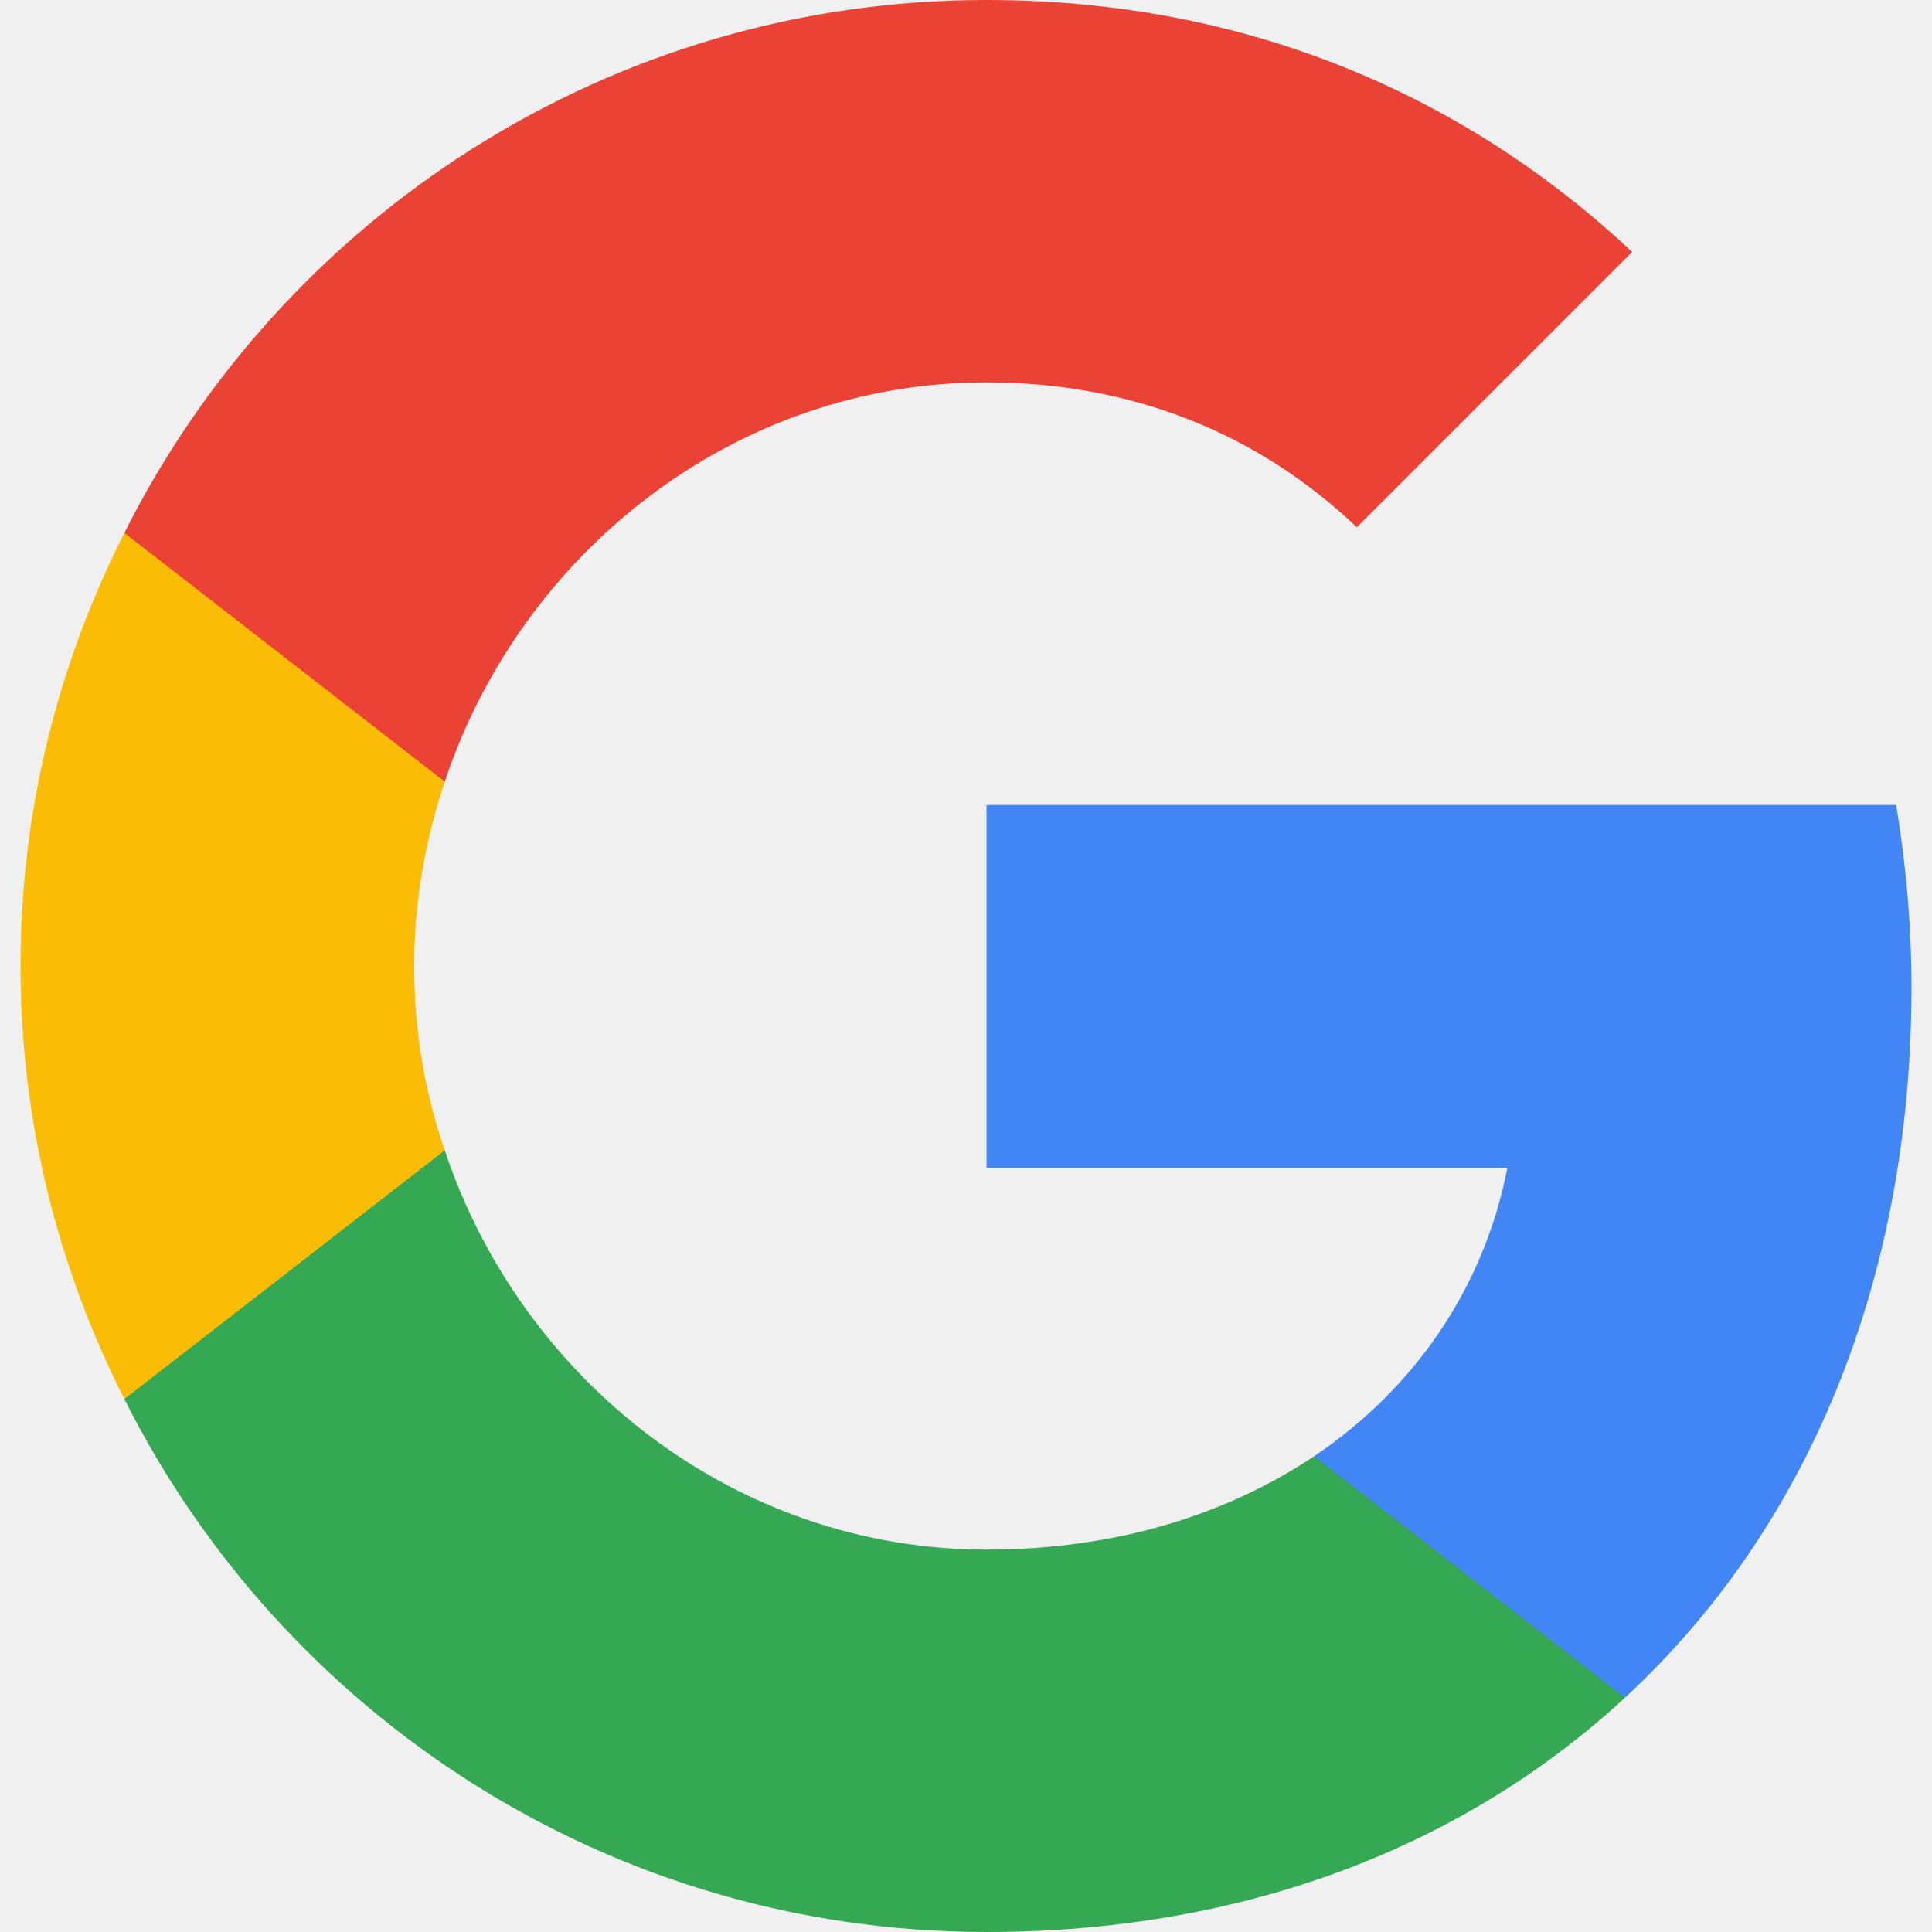
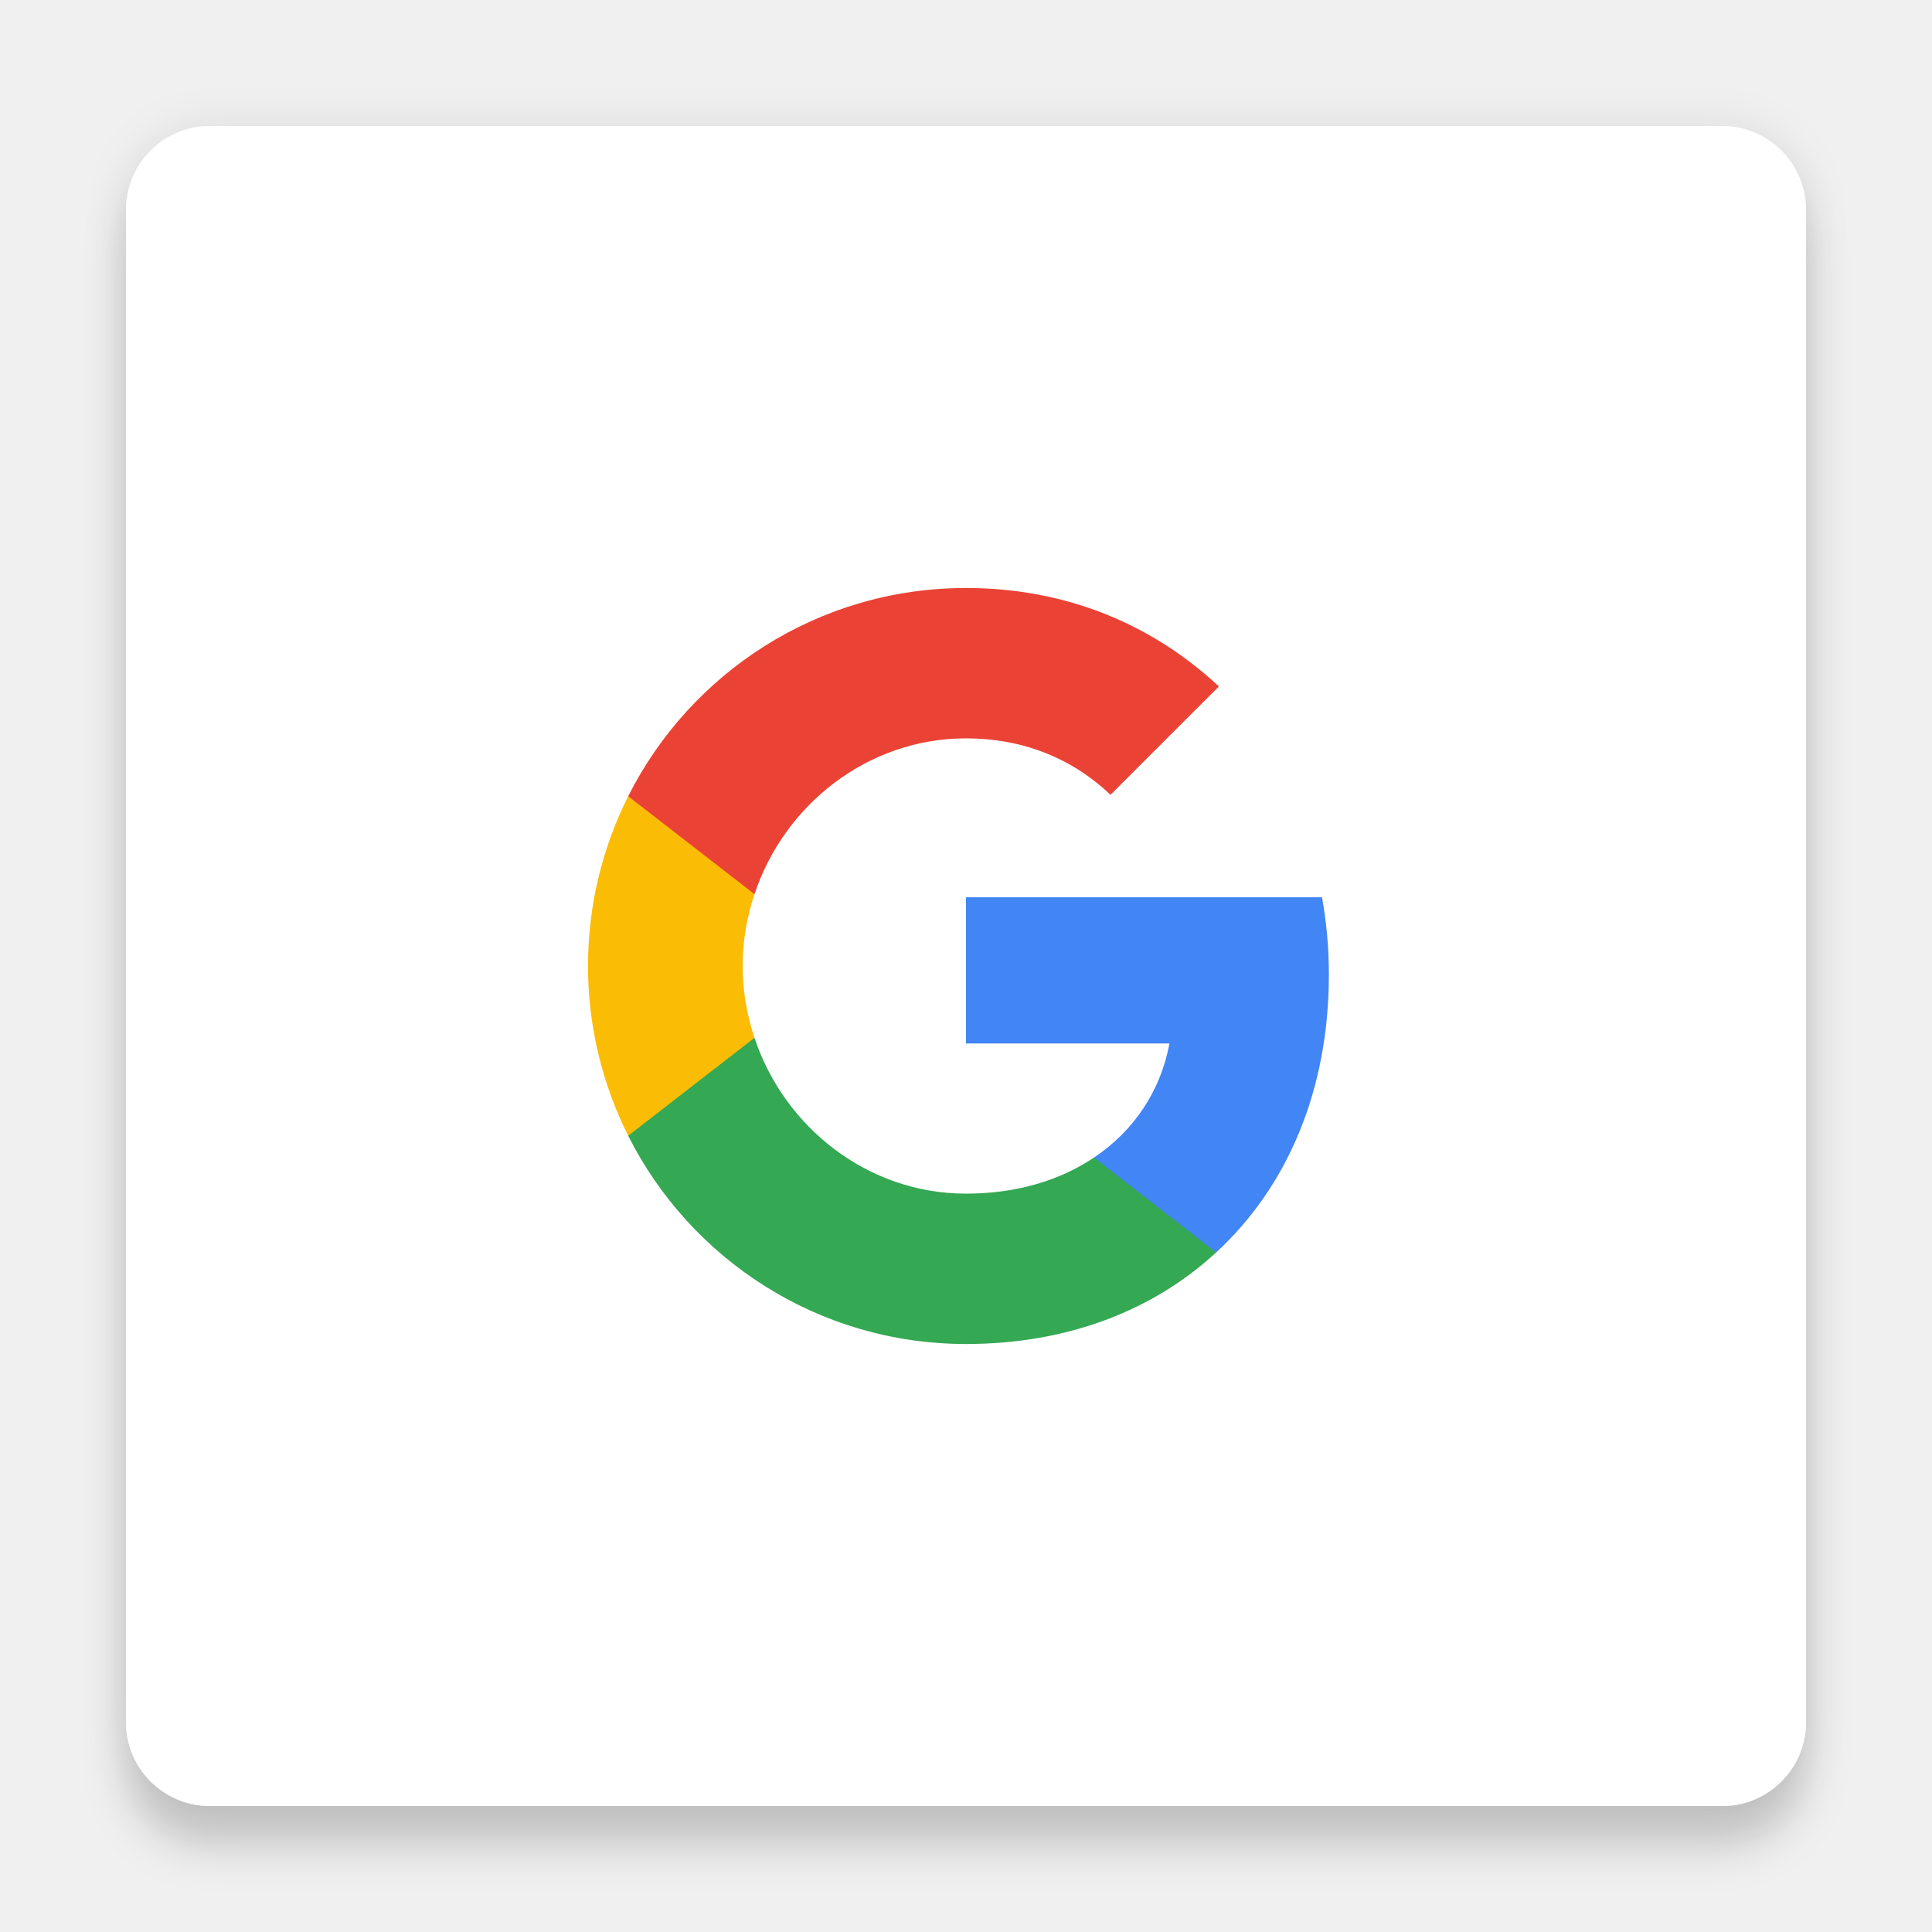
- <svg xmlns="http://www.w3.org/2000/svg" viewBox="0 0 24 24" width="24" height="24">
-   <g transform="matrix(1, 0, 0, 1, 27.009, -39.239)">
-     <path fill="#4285F4" d="M -3.264 51.509 C -3.264 50.719 -3.334 49.969 -3.454 49.239 L -14.754 49.239 L -14.754 53.749 L -8.284 53.749 C -8.574 55.229 -9.424 56.479 -10.684 57.329 L -10.684 60.329 L -6.824 60.329 C -4.564 58.239 -3.264 55.159 -3.264 51.509 Z" />
-     <path fill="#34A853" d="M -14.754 63.239 C -11.514 63.239 -8.804 62.159 -6.824 60.329 L -10.684 57.329 C -11.764 58.049 -13.134 58.489 -14.754 58.489 C -17.884 58.489 -20.534 56.379 -21.484 53.529 L -25.464 53.529 L -25.464 56.619 C -23.494 60.539 -19.444 63.239 -14.754 63.239 Z" />
-     <path fill="#FBBC05" d="M -21.484 53.529 C -21.734 52.809 -21.864 52.039 -21.864 51.239 C -21.864 50.439 -21.724 49.669 -21.484 48.949 L -21.484 45.859 L -25.464 45.859 C -26.284 47.479 -26.754 49.299 -26.754 51.239 C -26.754 53.179 -26.284 54.999 -25.464 56.619 L -21.484 53.529 Z" />
-     <path fill="#EA4335" d="M -14.754 43.989 C -12.984 43.989 -11.404 44.599 -10.154 45.789 L -6.734 42.369 C -8.804 40.429 -11.514 39.239 -14.754 39.239 C -19.444 39.239 -23.494 41.939 -25.464 45.859 L -21.484 48.949 C -20.534 46.099 -17.884 43.989 -14.754 43.989 Z" />
+ <svg xmlns="http://www.w3.org/2000/svg" xmlns:xlink="http://www.w3.org/1999/xlink" width="46px" height="46px" viewBox="0 0 46 46" version="1.1">
+   <defs>
+     <filter x="-50%" y="-50%" width="200%" height="200%" filterUnits="objectBoundingBox" id="filter-1">
+       <feOffset dx="0" dy="1" in="SourceAlpha" result="shadowOffsetOuter1" />
+       <feGaussianBlur stdDeviation="0.5" in="shadowOffsetOuter1" result="shadowBlurOuter1" />
+       <feColorMatrix values="0 0 0 0 0   0 0 0 0 0   0 0 0 0 0  0 0 0 0.168 0" in="shadowBlurOuter1" type="matrix" result="shadowMatrixOuter1" />
+       <feOffset dx="0" dy="0" in="SourceAlpha" result="shadowOffsetOuter2" />
+       <feGaussianBlur stdDeviation="0.5" in="shadowOffsetOuter2" result="shadowBlurOuter2" />
+       <feColorMatrix values="0 0 0 0 0   0 0 0 0 0   0 0 0 0 0  0 0 0 0.084 0" in="shadowBlurOuter2" type="matrix" result="shadowMatrixOuter2" />
+       <feMerge>
+         <feMergeNode in="shadowMatrixOuter1" />
+         <feMergeNode in="shadowMatrixOuter2" />
+         <feMergeNode in="SourceGraphic" />
+       </feMerge>
+     </filter>
+     <rect id="path-2" x="0" y="0" width="40" height="40" rx="2" />
+   </defs>
+   <g id="Google-Button" stroke="none" stroke-width="1" fill="none" fill-rule="evenodd">
+     <g id="9-PATCH" transform="translate(-608, -160)" />
+     <g id="btn_google_light_normal" transform="translate(-1, -1)">
+       <g id="button" transform="translate(4, 4)" filter="url(#filter-1)">
+         <g id="button-bg">
+           <use fill="#FFFFFF" fill-rule="evenodd" xlink:href="#path-2" />
+           <use fill="none" xlink:href="#path-2" />
+           <use fill="none" xlink:href="#path-2" />
+           <use fill="none" xlink:href="#path-2" />
+         </g>
+       </g>
+       <g id="logo_googleg_48dp" transform="translate(15, 15)">
+         <path d="M17.64,9.205 C17.64,8.566 17.583,7.953 17.476,7.364 L9,7.364 L9,10.845 L13.844,10.845 C13.635,11.97 13.001,12.923 12.048,13.561 L12.048,15.82 L14.956,15.82 C16.658,14.253 17.64,11.945 17.64,9.205 L17.64,9.205 Z" id="Shape" fill="#4285F4" />
+         <path d="M9,18 C11.43,18 13.467,17.194 14.956,15.82 L12.048,13.561 C11.242,14.101 10.211,14.42 9,14.42 C6.656,14.42 4.672,12.837 3.964,10.71 L0.957,10.71 L0.957,13.042 C2.438,15.983 5.482,18 9,18 L9,18 Z" id="Shape" fill="#34A853" />
+         <path d="M3.964,10.71 C3.784,10.17 3.682,9.593 3.682,9 C3.682,8.407 3.784,7.83 3.964,7.29 L3.964,4.958 L0.957,4.958 C0.348,6.173 0,7.548 0,9 C0,10.452 0.348,11.827 0.957,13.042 L3.964,10.71 L3.964,10.71 Z" id="Shape" fill="#FBBC05" />
+         <path d="M9,3.58 C10.321,3.58 11.508,4.034 12.44,4.925 L15.022,2.344 C13.463,0.892 11.426,0 9,0 C5.482,0 2.438,2.017 0.957,4.958 L3.964,7.29 C4.672,5.163 6.656,3.58 9,3.58 L9,3.58 Z" id="Shape" fill="#EA4335" />
+         <path d="M0,0 L18,0 L18,18 L0,18 L0,0 Z" id="Shape" />
+       </g>
+       <g id="handles_square" />
+     </g>
  </g>
</svg>
